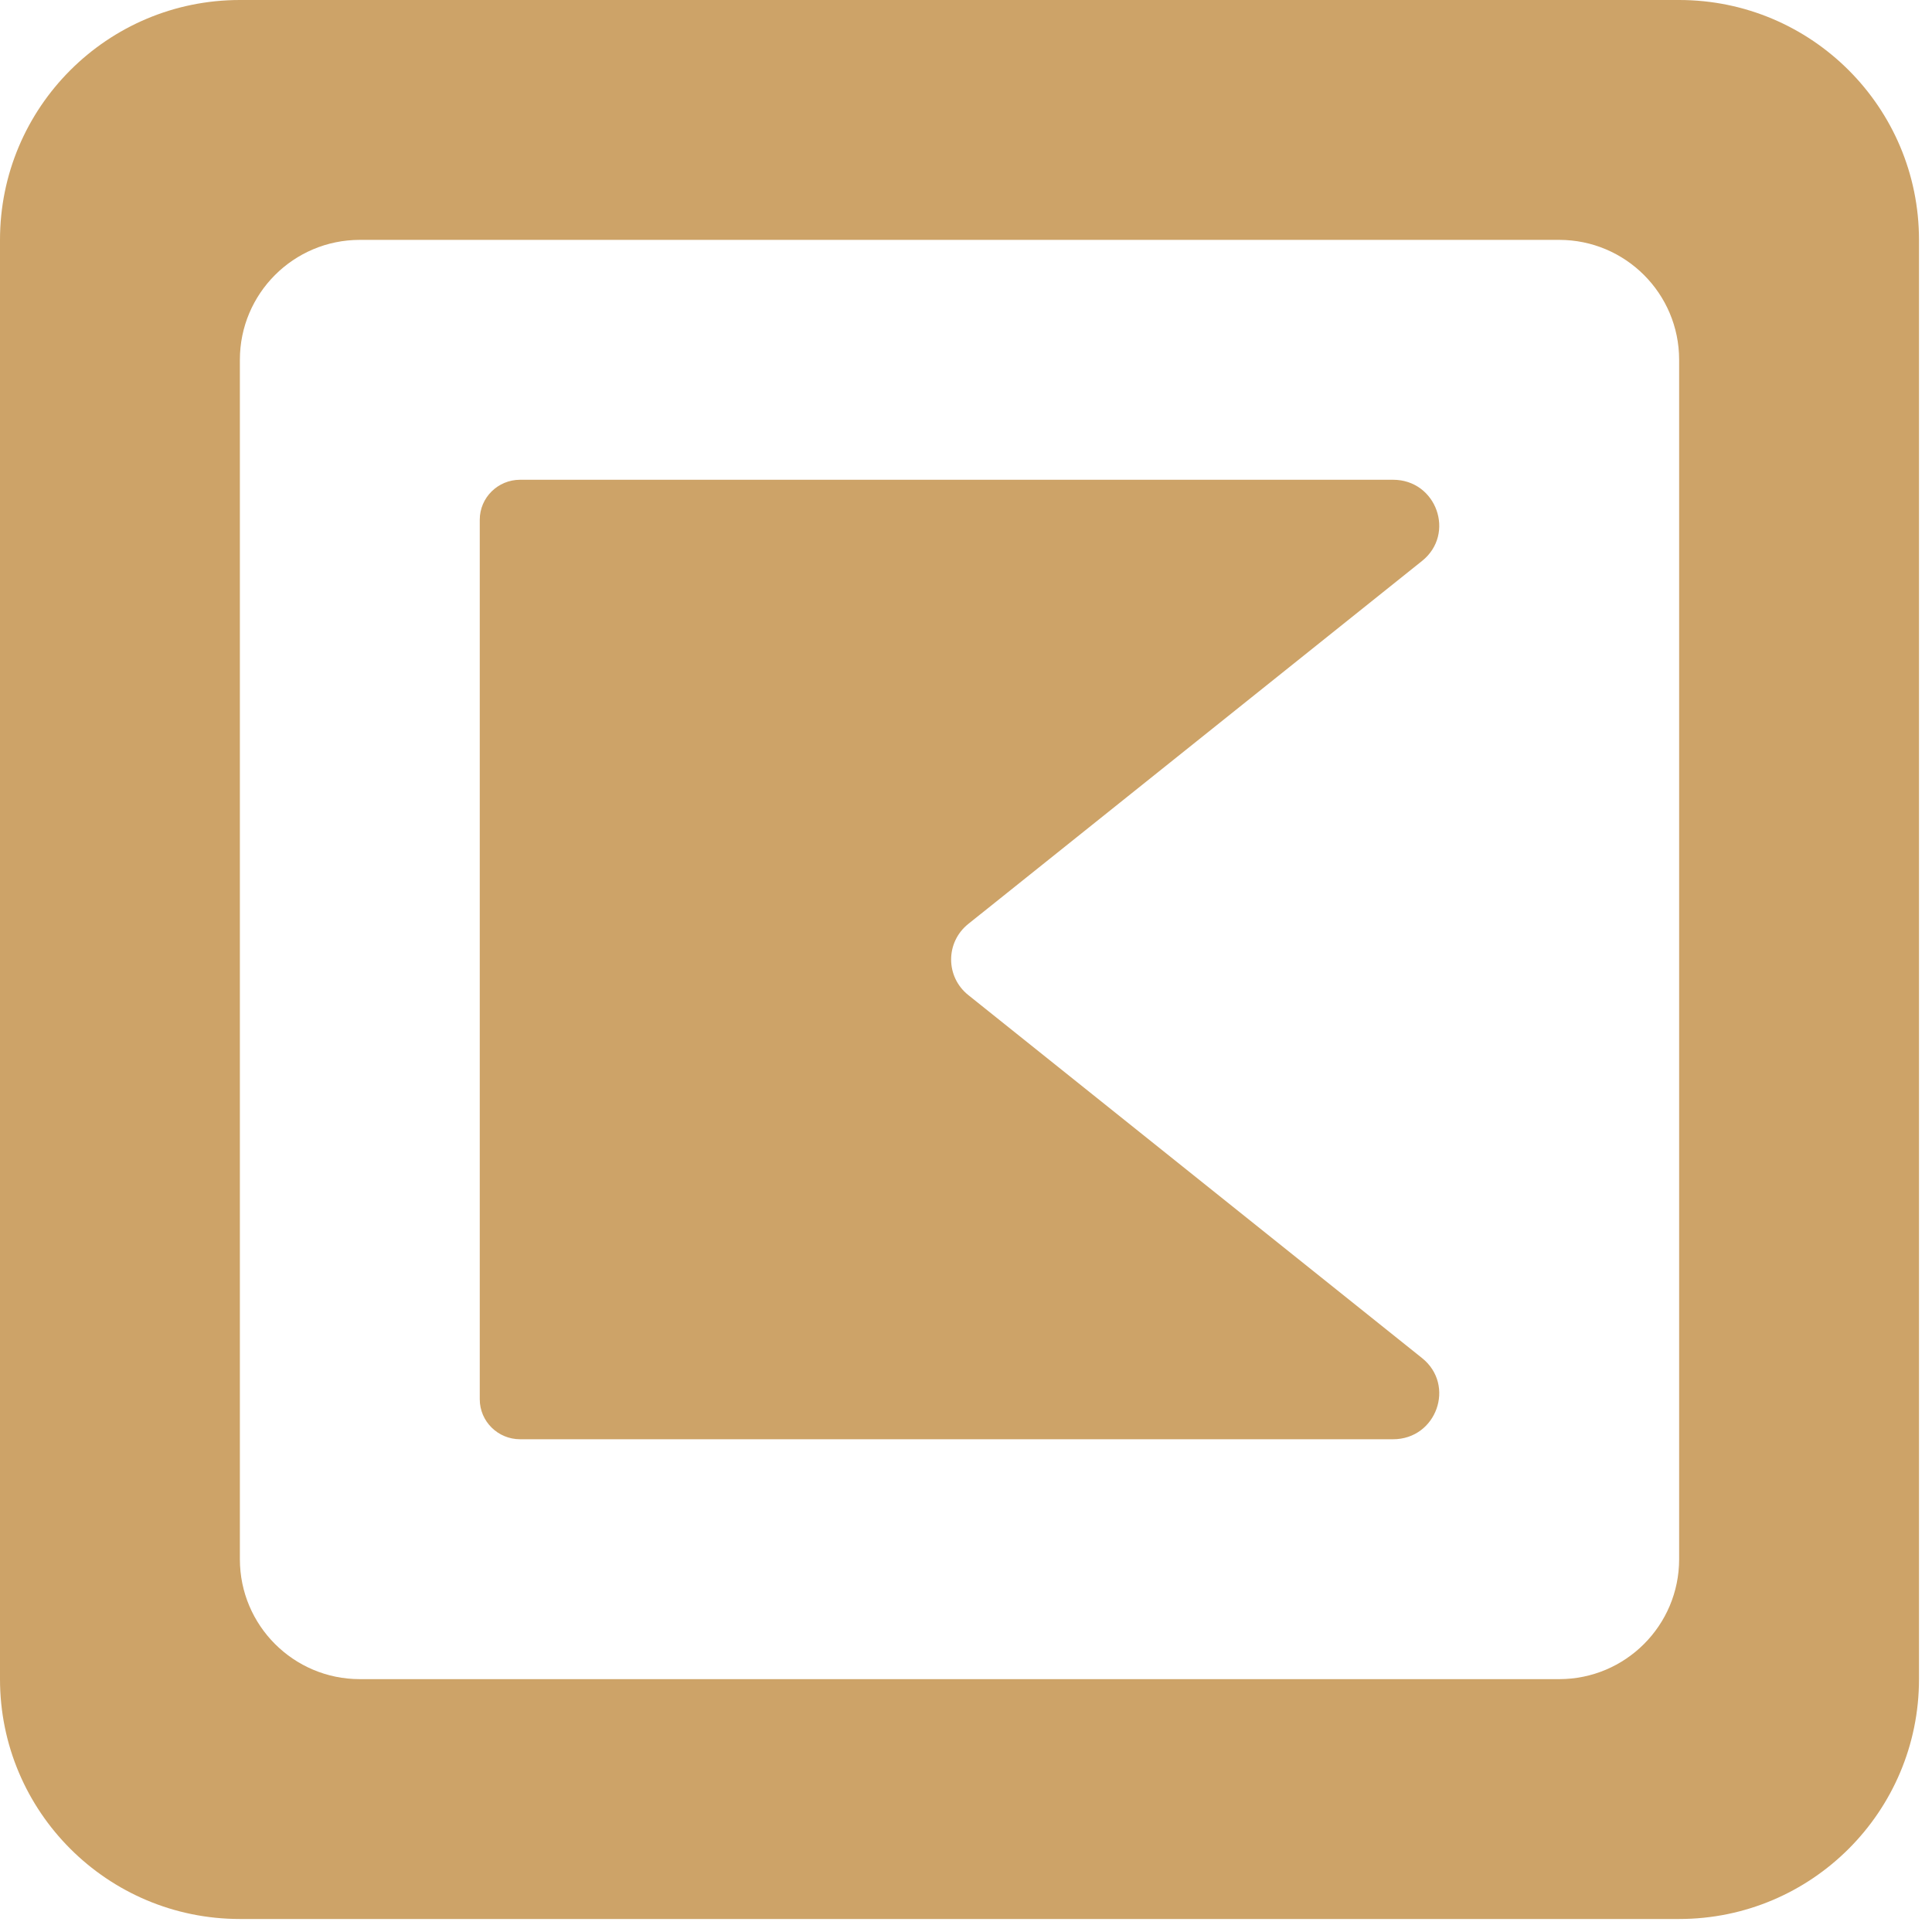
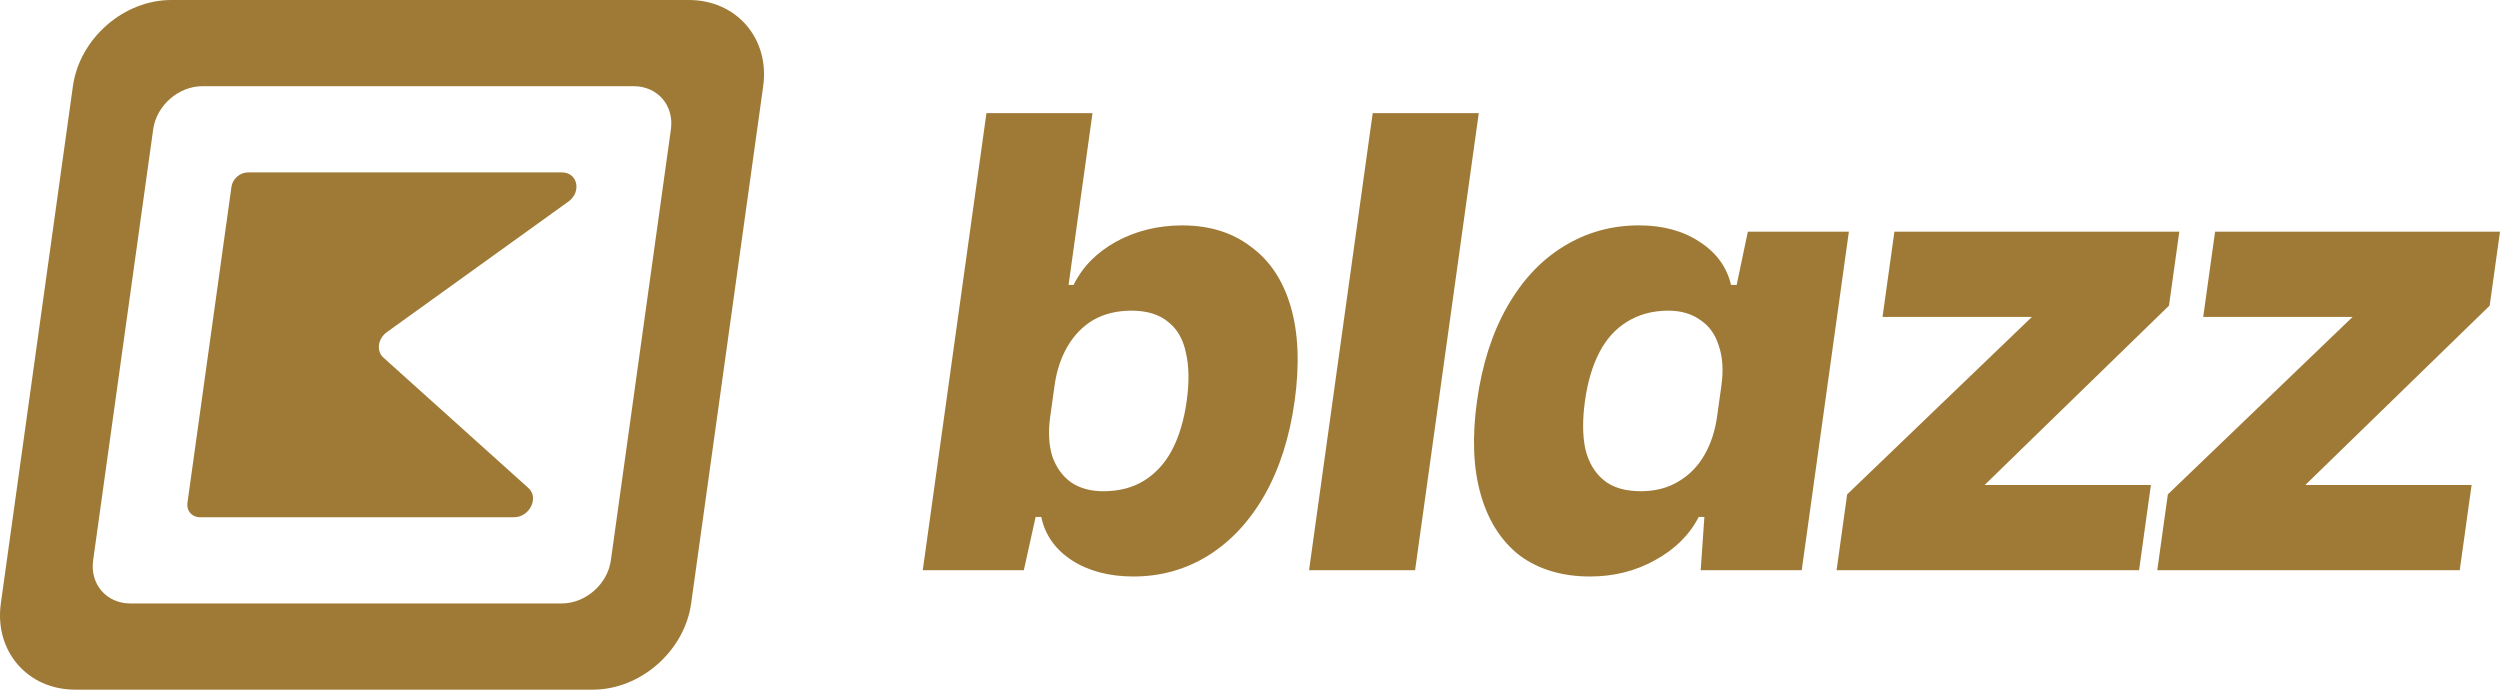
- <svg xmlns="http://www.w3.org/2000/svg" width="93" height="93" viewBox="0 0 93 93" fill="none">
-   <path d="M23.094 25.018C23.094 23.955 23.964 23.094 25.038 23.094H67.056C69.15 23.094 70.08 25.701 68.451 27.004L46.609 44.476C45.509 45.357 45.509 47.018 46.609 47.898L68.451 65.371C70.08 66.674 69.15 69.281 67.056 69.281H25.038C23.964 69.281 23.094 68.419 23.094 67.356V25.018Z" fill="#CDA368" />
-   <path fill-rule="evenodd" clip-rule="evenodd" d="M11.547 0C5.17 0 0 5.17 0 11.547V80.828C0 87.205 5.17 92.374 11.547 92.374H80.828C87.205 92.374 92.374 87.205 92.374 80.828V11.547C92.374 5.17 87.205 0 80.828 0H11.547ZM17.32 11.547C14.132 11.547 11.547 14.132 11.547 17.32V75.054C11.547 78.243 14.132 80.828 17.32 80.828H75.054C78.243 80.828 80.828 78.243 80.828 75.054V17.32C80.828 14.132 78.243 11.547 75.054 11.547H17.32Z" fill="#CDA368" />
+ <svg xmlns="http://www.w3.org/2000/svg" width="87" height="24" viewBox="0 0 87 24" fill="none">
+   <path d="M8.055 6.5C8.093 6.224 8.351 6 8.63 6H19.557C20.102 6 20.249 6.677 19.779 7.016L13.466 11.556C13.148 11.784 13.088 12.216 13.342 12.444L18.39 16.984C18.766 17.323 18.43 18 17.886 18H6.958C6.679 18 6.484 17.776 6.523 17.5L8.055 6.5Z" fill="#9F7A36" />
+   <path fill-rule="evenodd" clip-rule="evenodd" d="M5.958 0C4.299 0 2.768 1.343 2.537 3L0.029 21C-0.201 22.657 0.956 24 2.614 24H20.631C22.29 24 23.821 22.657 24.052 21L26.559 3C26.79 1.343 25.633 0 23.974 0H5.958ZM7.041 3C6.212 3 5.446 3.672 5.331 4.5L3.241 19.5C3.126 20.328 3.704 21 4.534 21H19.548C20.377 21 21.143 20.328 21.258 19.5L23.348 4.5C23.463 3.672 22.884 3 22.055 3H7.041Z" fill="#9F7A36" />
+   <path d="M75.441 17.204L81.87 11.029H76.672L77.085 8.062H87L86.641 10.637L80.225 16.877H86.012L85.599 19.844H75.073L75.441 17.204Z" fill="#9F7A36" />
+   <path d="M64.281 17.204L70.71 11.029H65.512L65.925 8.062H75.84L75.481 10.637L69.065 16.877H74.852L74.439 19.844H63.913L64.281 17.204Z" fill="#9F7A36" />
+   <path d="M55.332 20.062C54.371 20.062 53.56 19.822 52.899 19.342C52.255 18.847 51.8 18.142 51.534 17.225C51.269 16.309 51.224 15.218 51.4 13.953C51.577 12.687 51.925 11.596 52.446 10.68C52.967 9.763 53.617 9.065 54.398 8.585C55.194 8.091 56.073 7.843 57.034 7.843C57.864 7.843 58.566 8.033 59.139 8.411C59.727 8.789 60.094 9.291 60.24 9.916H60.436L60.825 8.062H64.341L62.7 19.843H59.184L59.312 17.989H59.115C58.795 18.614 58.288 19.116 57.595 19.494C56.916 19.873 56.162 20.062 55.332 20.062ZM57.099 17.094C57.594 17.094 58.025 16.985 58.39 16.767C58.77 16.549 59.074 16.244 59.304 15.851C59.533 15.458 59.683 15.007 59.754 14.498L59.906 13.407C59.979 12.883 59.948 12.425 59.814 12.033C59.694 11.64 59.48 11.342 59.174 11.138C58.87 10.92 58.499 10.811 58.062 10.811C57.509 10.811 57.025 10.942 56.61 11.204C56.211 11.451 55.892 11.807 55.653 12.273C55.413 12.738 55.248 13.298 55.157 13.953C55.068 14.593 55.071 15.145 55.166 15.611C55.276 16.076 55.487 16.44 55.8 16.702C56.113 16.963 56.546 17.094 57.099 17.094Z" fill="#9F7A36" />
+   <path d="M47.77 3.938H51.461L49.245 19.844H45.555L47.77 3.938Z" fill="#9F7A36" />
+   <path d="M39.442 20.062C38.597 20.062 37.881 19.873 37.293 19.494C36.72 19.116 36.367 18.614 36.236 17.989H36.04L35.629 19.844H32.112L34.328 3.938H38.019L37.186 9.916H37.361C37.666 9.291 38.158 8.789 38.837 8.411C39.531 8.033 40.299 7.844 41.144 7.844C42.09 7.844 42.886 8.091 43.53 8.585C44.191 9.065 44.654 9.764 44.92 10.68C45.185 11.596 45.23 12.687 45.054 13.953C44.877 15.218 44.529 16.309 44.008 17.226C43.487 18.142 42.828 18.847 42.032 19.342C41.251 19.822 40.388 20.062 39.442 20.062ZM38.392 17.095C38.945 17.095 39.421 16.971 39.819 16.724C40.234 16.462 40.562 16.098 40.801 15.633C41.041 15.167 41.206 14.607 41.297 13.953C41.389 13.298 41.379 12.738 41.269 12.273C41.174 11.807 40.969 11.451 40.654 11.204C40.341 10.942 39.915 10.811 39.376 10.811C38.867 10.811 38.422 10.92 38.042 11.138C37.677 11.356 37.38 11.662 37.15 12.055C36.921 12.447 36.771 12.898 36.7 13.407L36.548 14.498C36.475 15.022 36.498 15.48 36.618 15.873C36.753 16.265 36.972 16.571 37.277 16.789C37.584 16.993 37.955 17.095 38.392 17.095Z" fill="#9F7A36" />
</svg>
